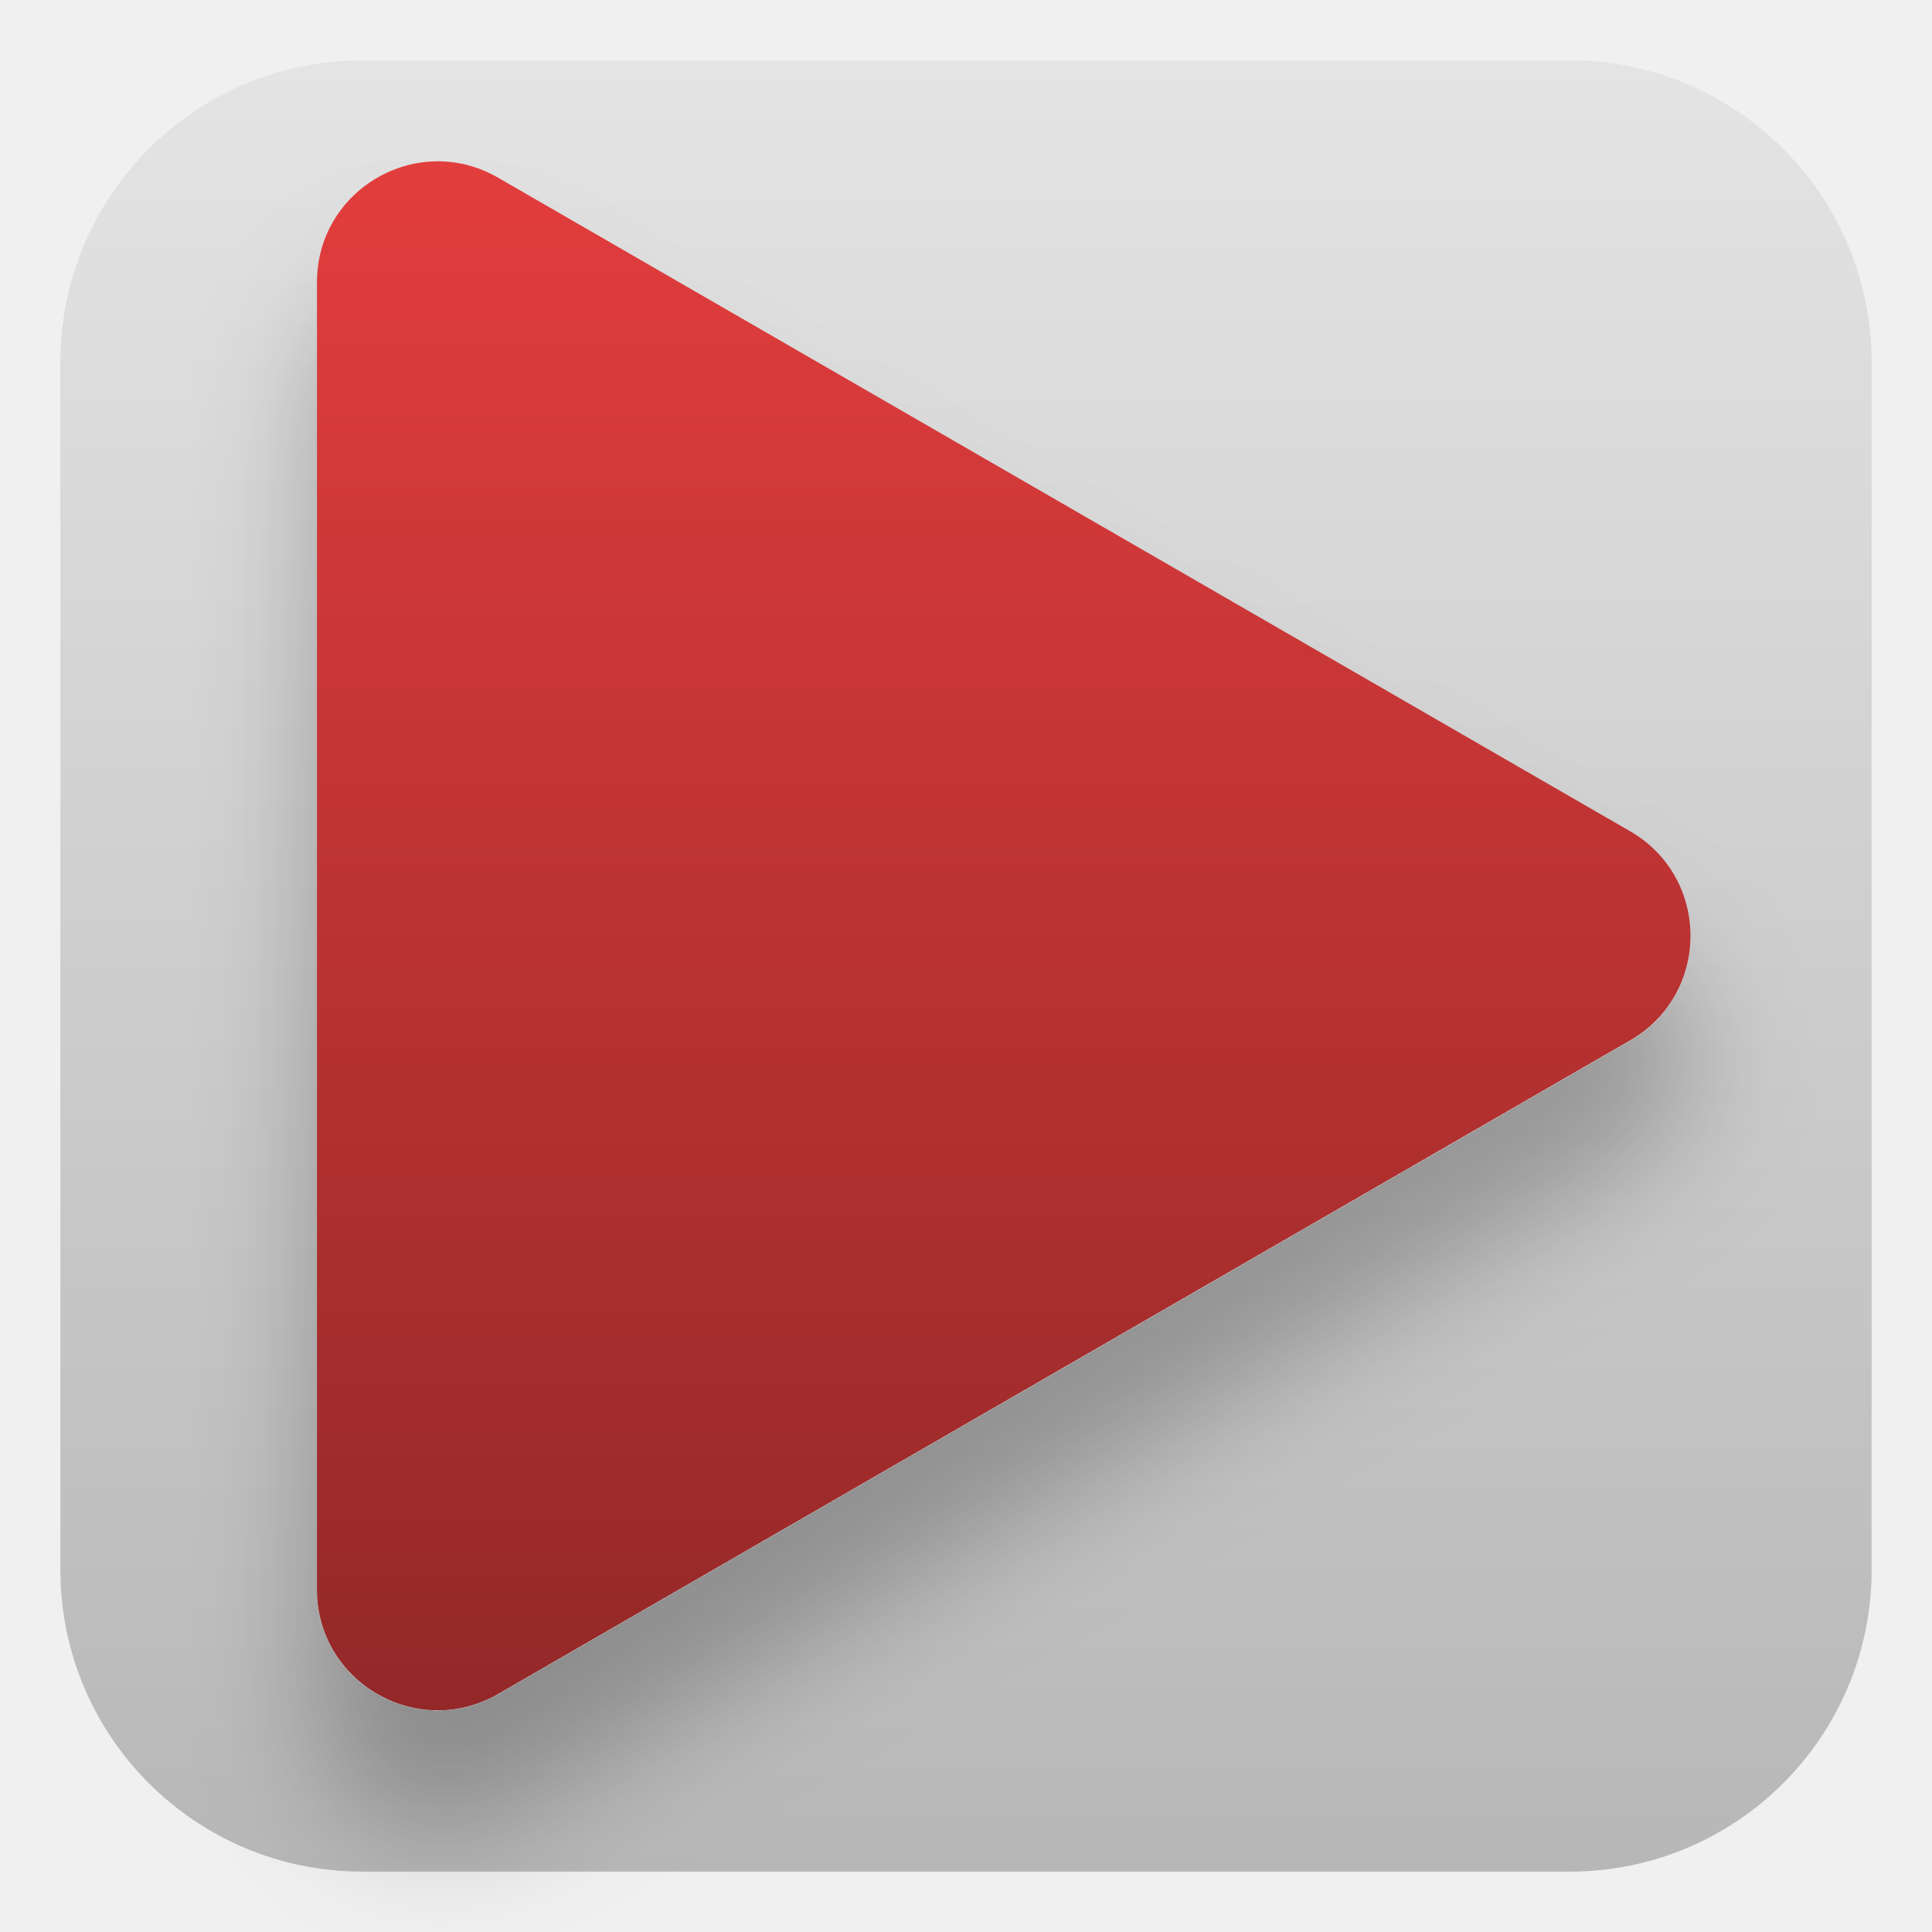
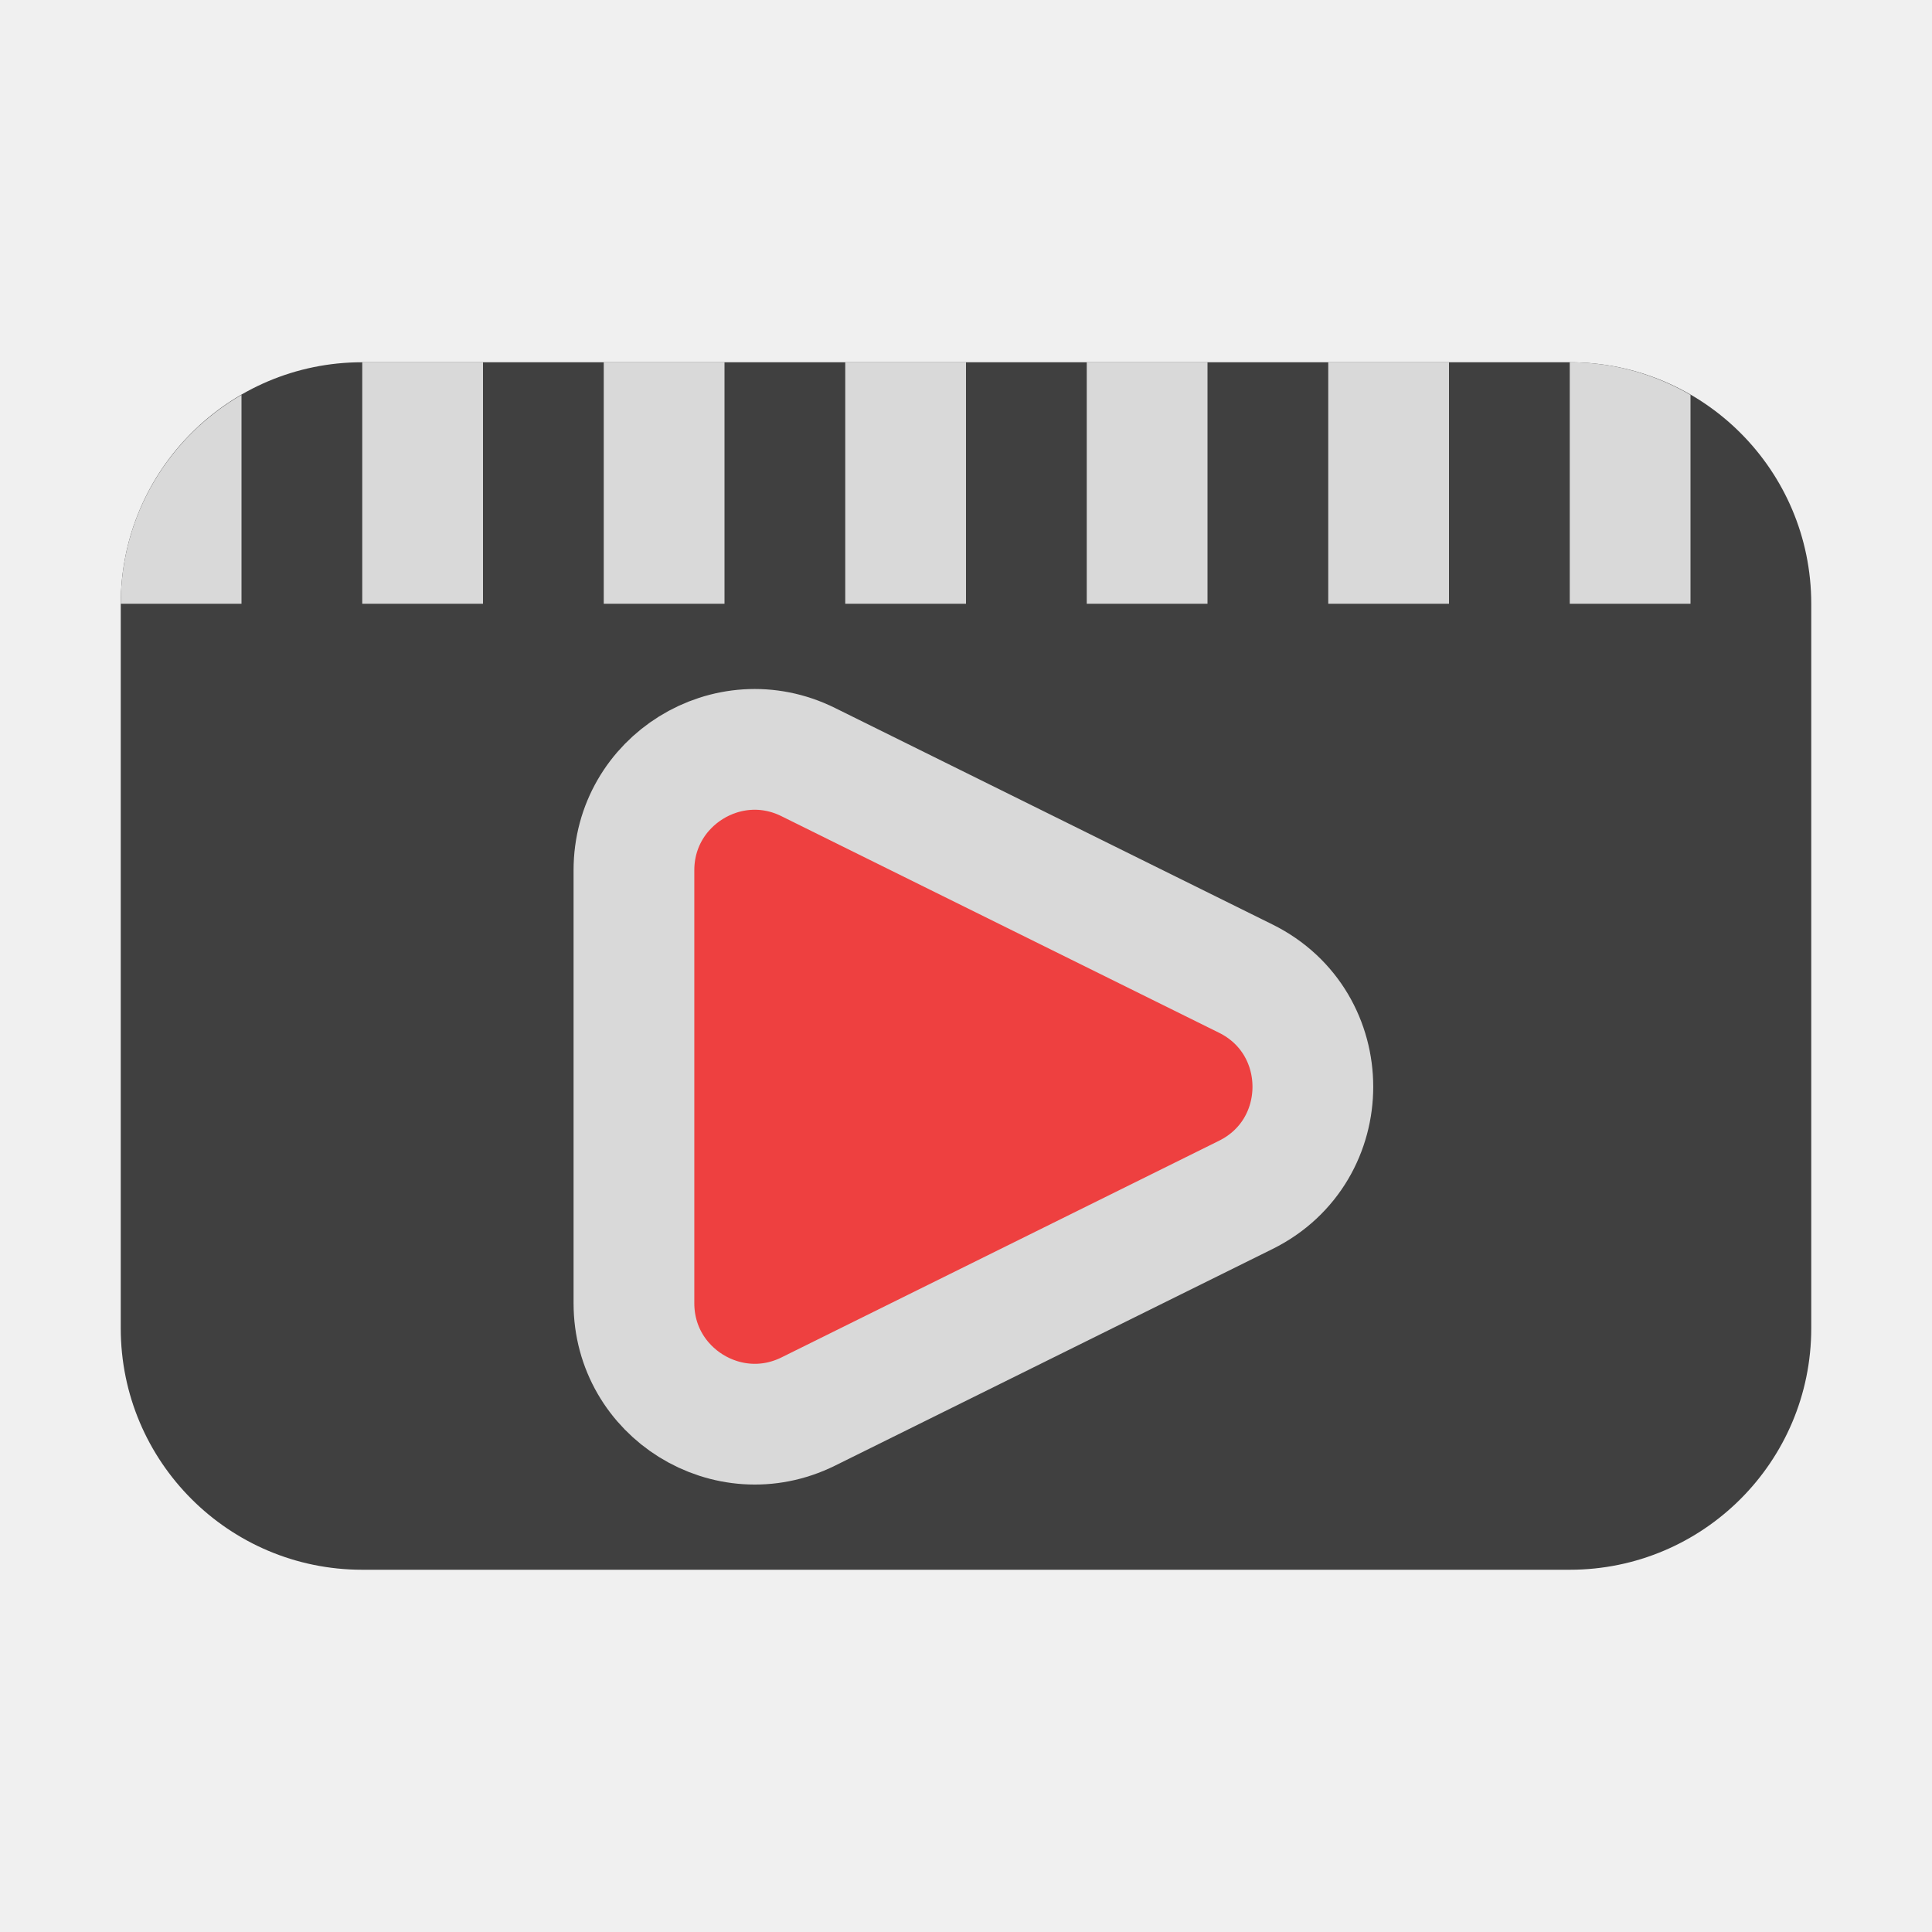
- <svg xmlns="http://www.w3.org/2000/svg" width="32" height="32" viewBox="0 0 32 32" fill="none">
-   <g clip-path="url(#clip0_8_94)">
-     <rect x="1" y="1" width="30" height="30" rx="5" fill="url(#paint0_linear_8_94)" />
-     <g filter="url(#filter0_d_8_94)">
-       <path d="M27 13.768C28.333 14.538 28.333 16.462 27 17.232L8.25 28.057C6.917 28.827 5.25 27.865 5.25 26.325L5.25 4.675C5.25 3.135 6.917 2.173 8.25 2.943L27 13.768Z" fill="url(#paint1_linear_8_94)" />
-     </g>
-   </g>
-   <defs>
-     <filter id="filter0_d_8_94" x="3.25" y="2.672" width="26.75" height="29.657" filterUnits="userSpaceOnUse" color-interpolation-filters="sRGB">
-       <feFlood flood-opacity="0" result="BackgroundImageFix" />
-       <feColorMatrix in="SourceAlpha" type="matrix" values="0 0 0 0 0 0 0 0 0 0 0 0 0 0 0 0 0 0 127 0" result="hardAlpha" />
-       <feOffset dy="2" />
-       <feGaussianBlur stdDeviation="1" />
-       <feComposite in2="hardAlpha" operator="out" />
-       <feColorMatrix type="matrix" values="0 0 0 0 0 0 0 0 0 0 0 0 0 0 0 0 0 0 0.25 0" />
-       <feBlend mode="normal" in2="BackgroundImageFix" result="effect1_dropShadow_8_94" />
-       <feBlend mode="normal" in="SourceGraphic" in2="effect1_dropShadow_8_94" result="shape" />
-     </filter>
-     <linearGradient id="paint0_linear_8_94" x1="16" y1="1" x2="16" y2="31" gradientUnits="userSpaceOnUse">
-       <stop stop-color="#E4E4E4" />
-       <stop offset="1" stop-color="#B7B7B7" />
-     </linearGradient>
-     <linearGradient id="paint1_linear_8_94" x1="13.5" y1="-1" x2="13.5" y2="32" gradientUnits="userSpaceOnUse">
-       <stop stop-color="#EE4040" />
-       <stop offset="1" stop-color="#882525" />
-     </linearGradient>
-     <clipPath id="clip0_8_94">
-       <rect width="32" height="32" fill="white" />
-     </clipPath>
-   </defs>
+ <svg xmlns="http://www.w3.org/2000/svg" width="16" height="16" viewBox="0 0 16 16" fill="none">
+   <rect x="1" y="3" width="14" height="10" rx="2" fill="#404040" />
+   <path d="M10.316 8.104C11.058 8.471 11.058 9.529 10.316 9.896L6.693 11.69C6.029 12.018 5.25 11.534 5.25 10.793L5.25 7.207C5.25 6.466 6.029 5.982 6.693 6.311L10.316 8.104Z" fill="#EE4040" stroke="#D9D9D9" />
+   <rect x="3" y="3" width="1" height="2" fill="#D9D9D9" />
+   <path d="M2 5H1C1 4.26 1.403 3.615 2 3.27V5Z" fill="#D9D9D9" />
+   <rect x="5" y="3" width="1" height="2" fill="#D9D9D9" />
+   <rect x="7" y="3" width="1" height="2" fill="#D9D9D9" />
+   <rect x="9" y="3" width="1" height="2" fill="#D9D9D9" />
+   <rect x="11" y="3" width="1" height="2" fill="#D9D9D9" />
+   <path d="M13 3C13.365 3 13.706 3.099 14 3.27V5H13V3Z" fill="#D9D9D9" />
</svg>
